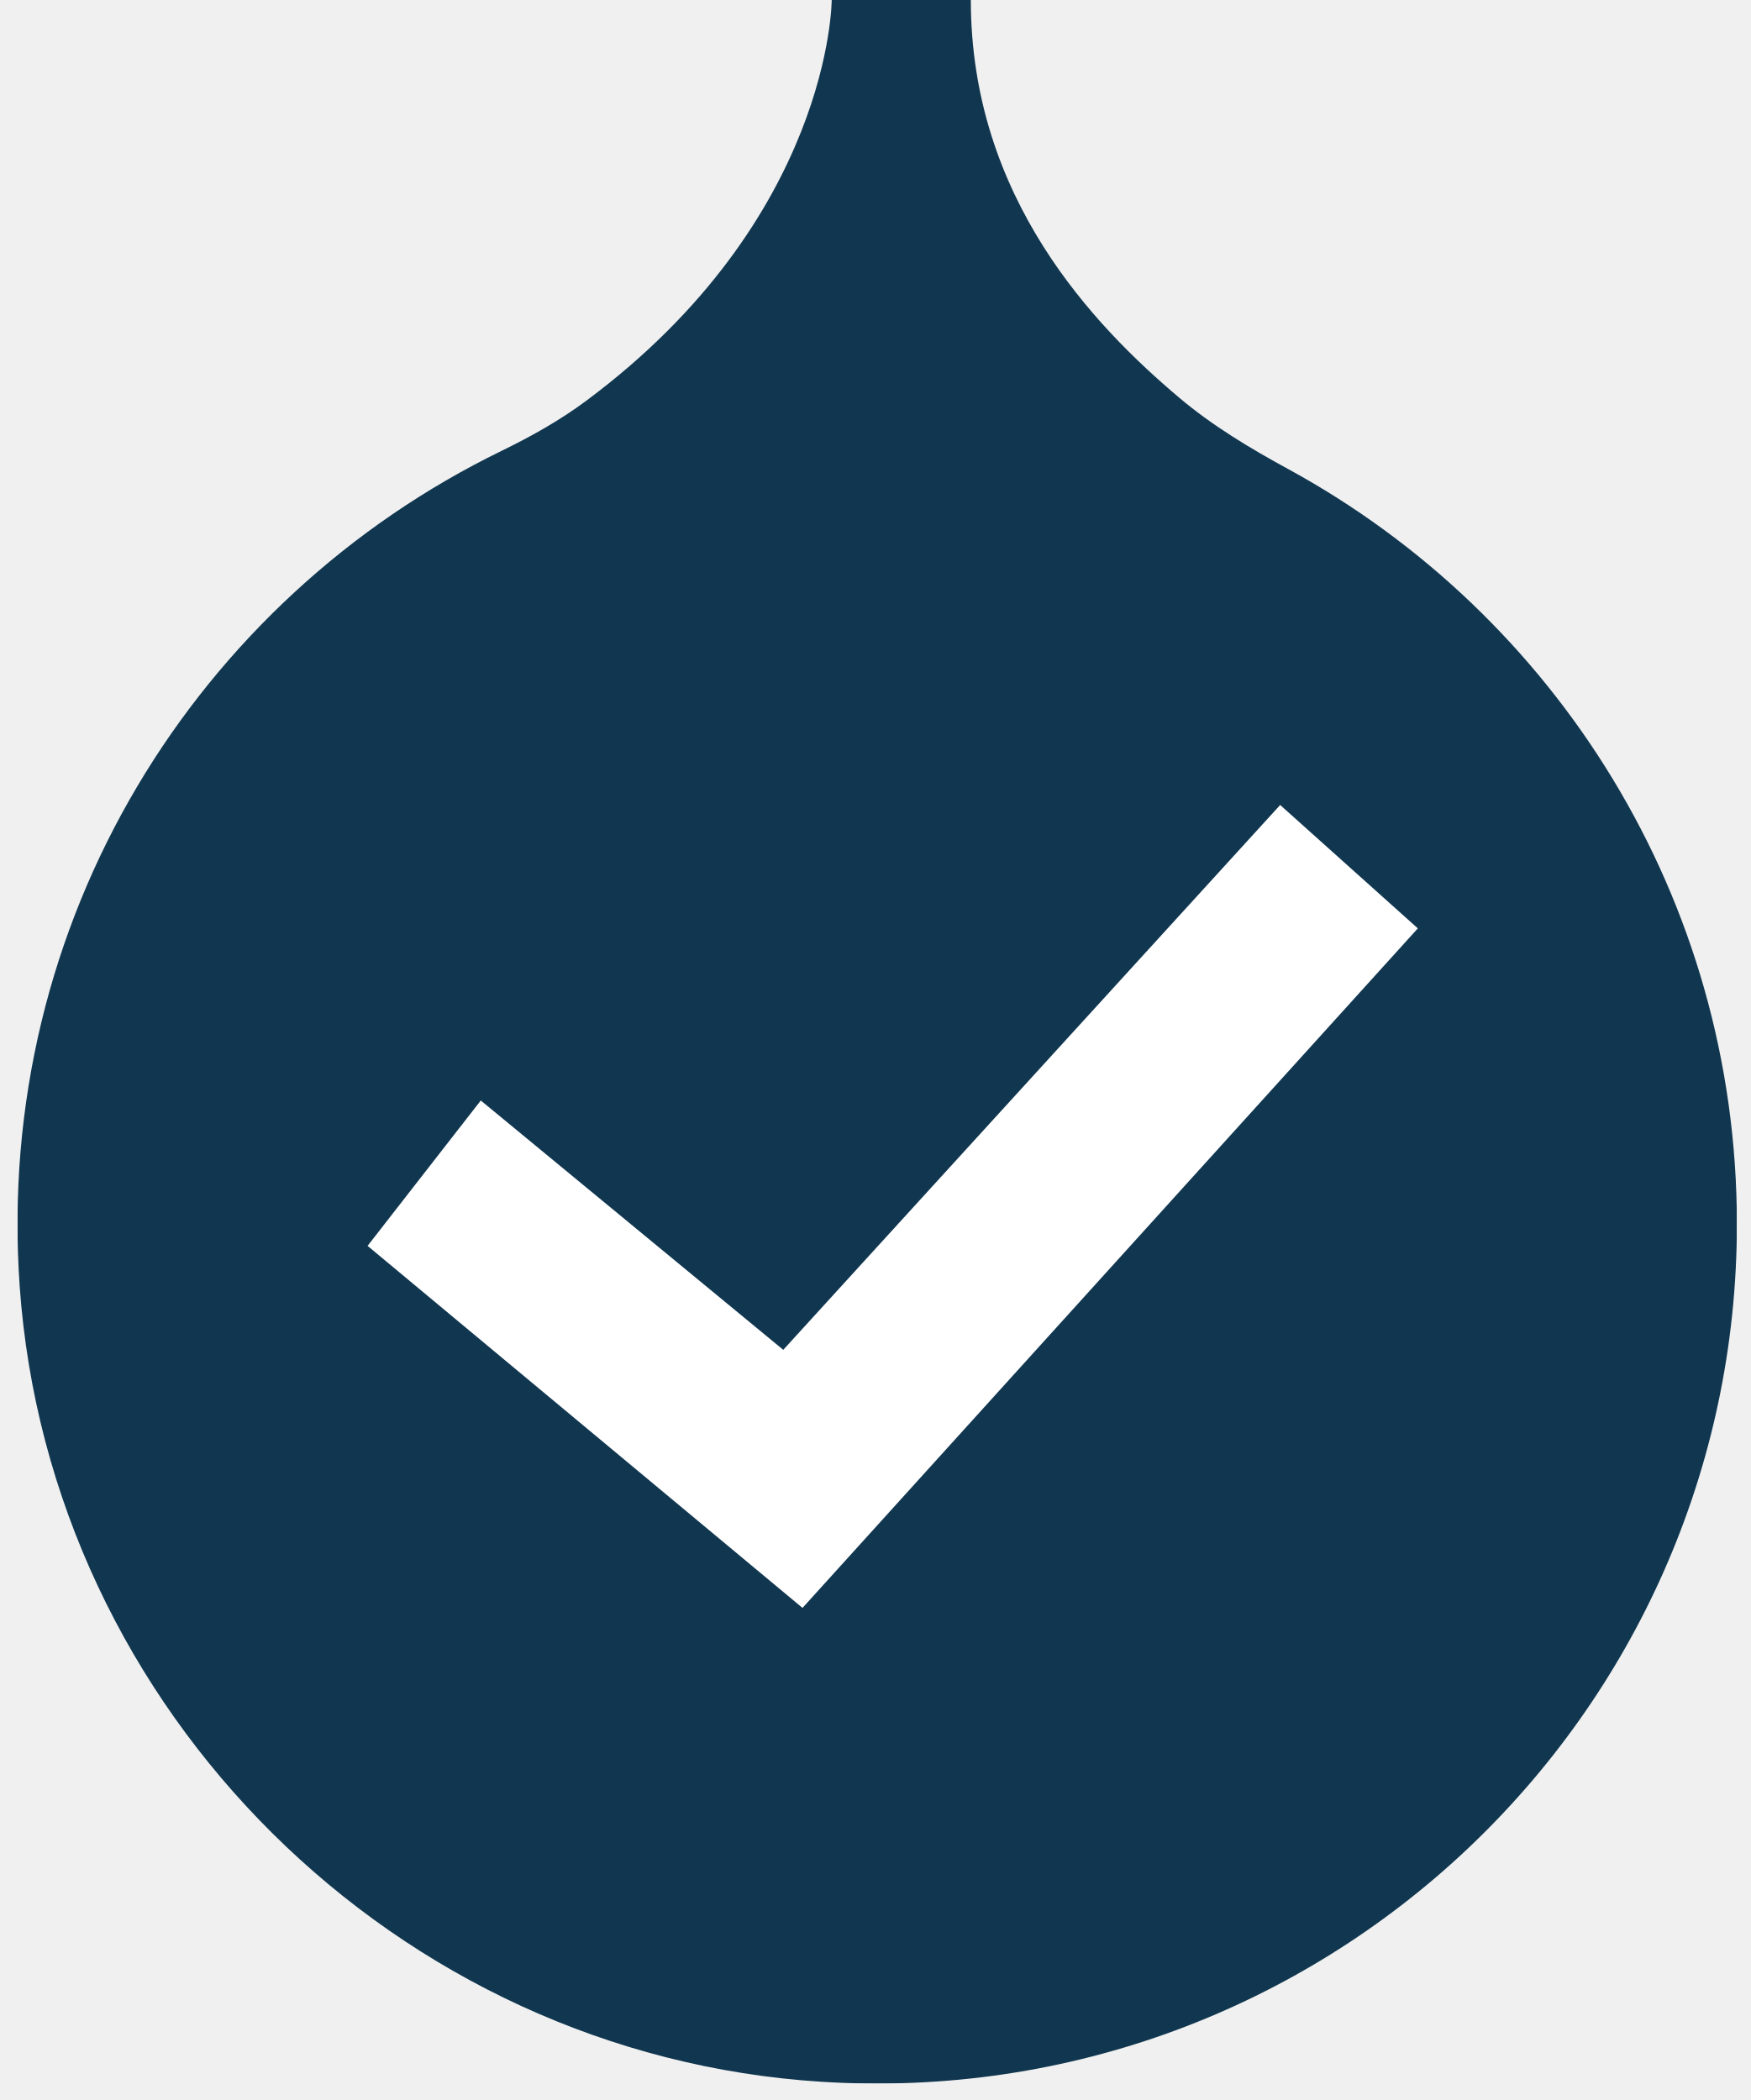
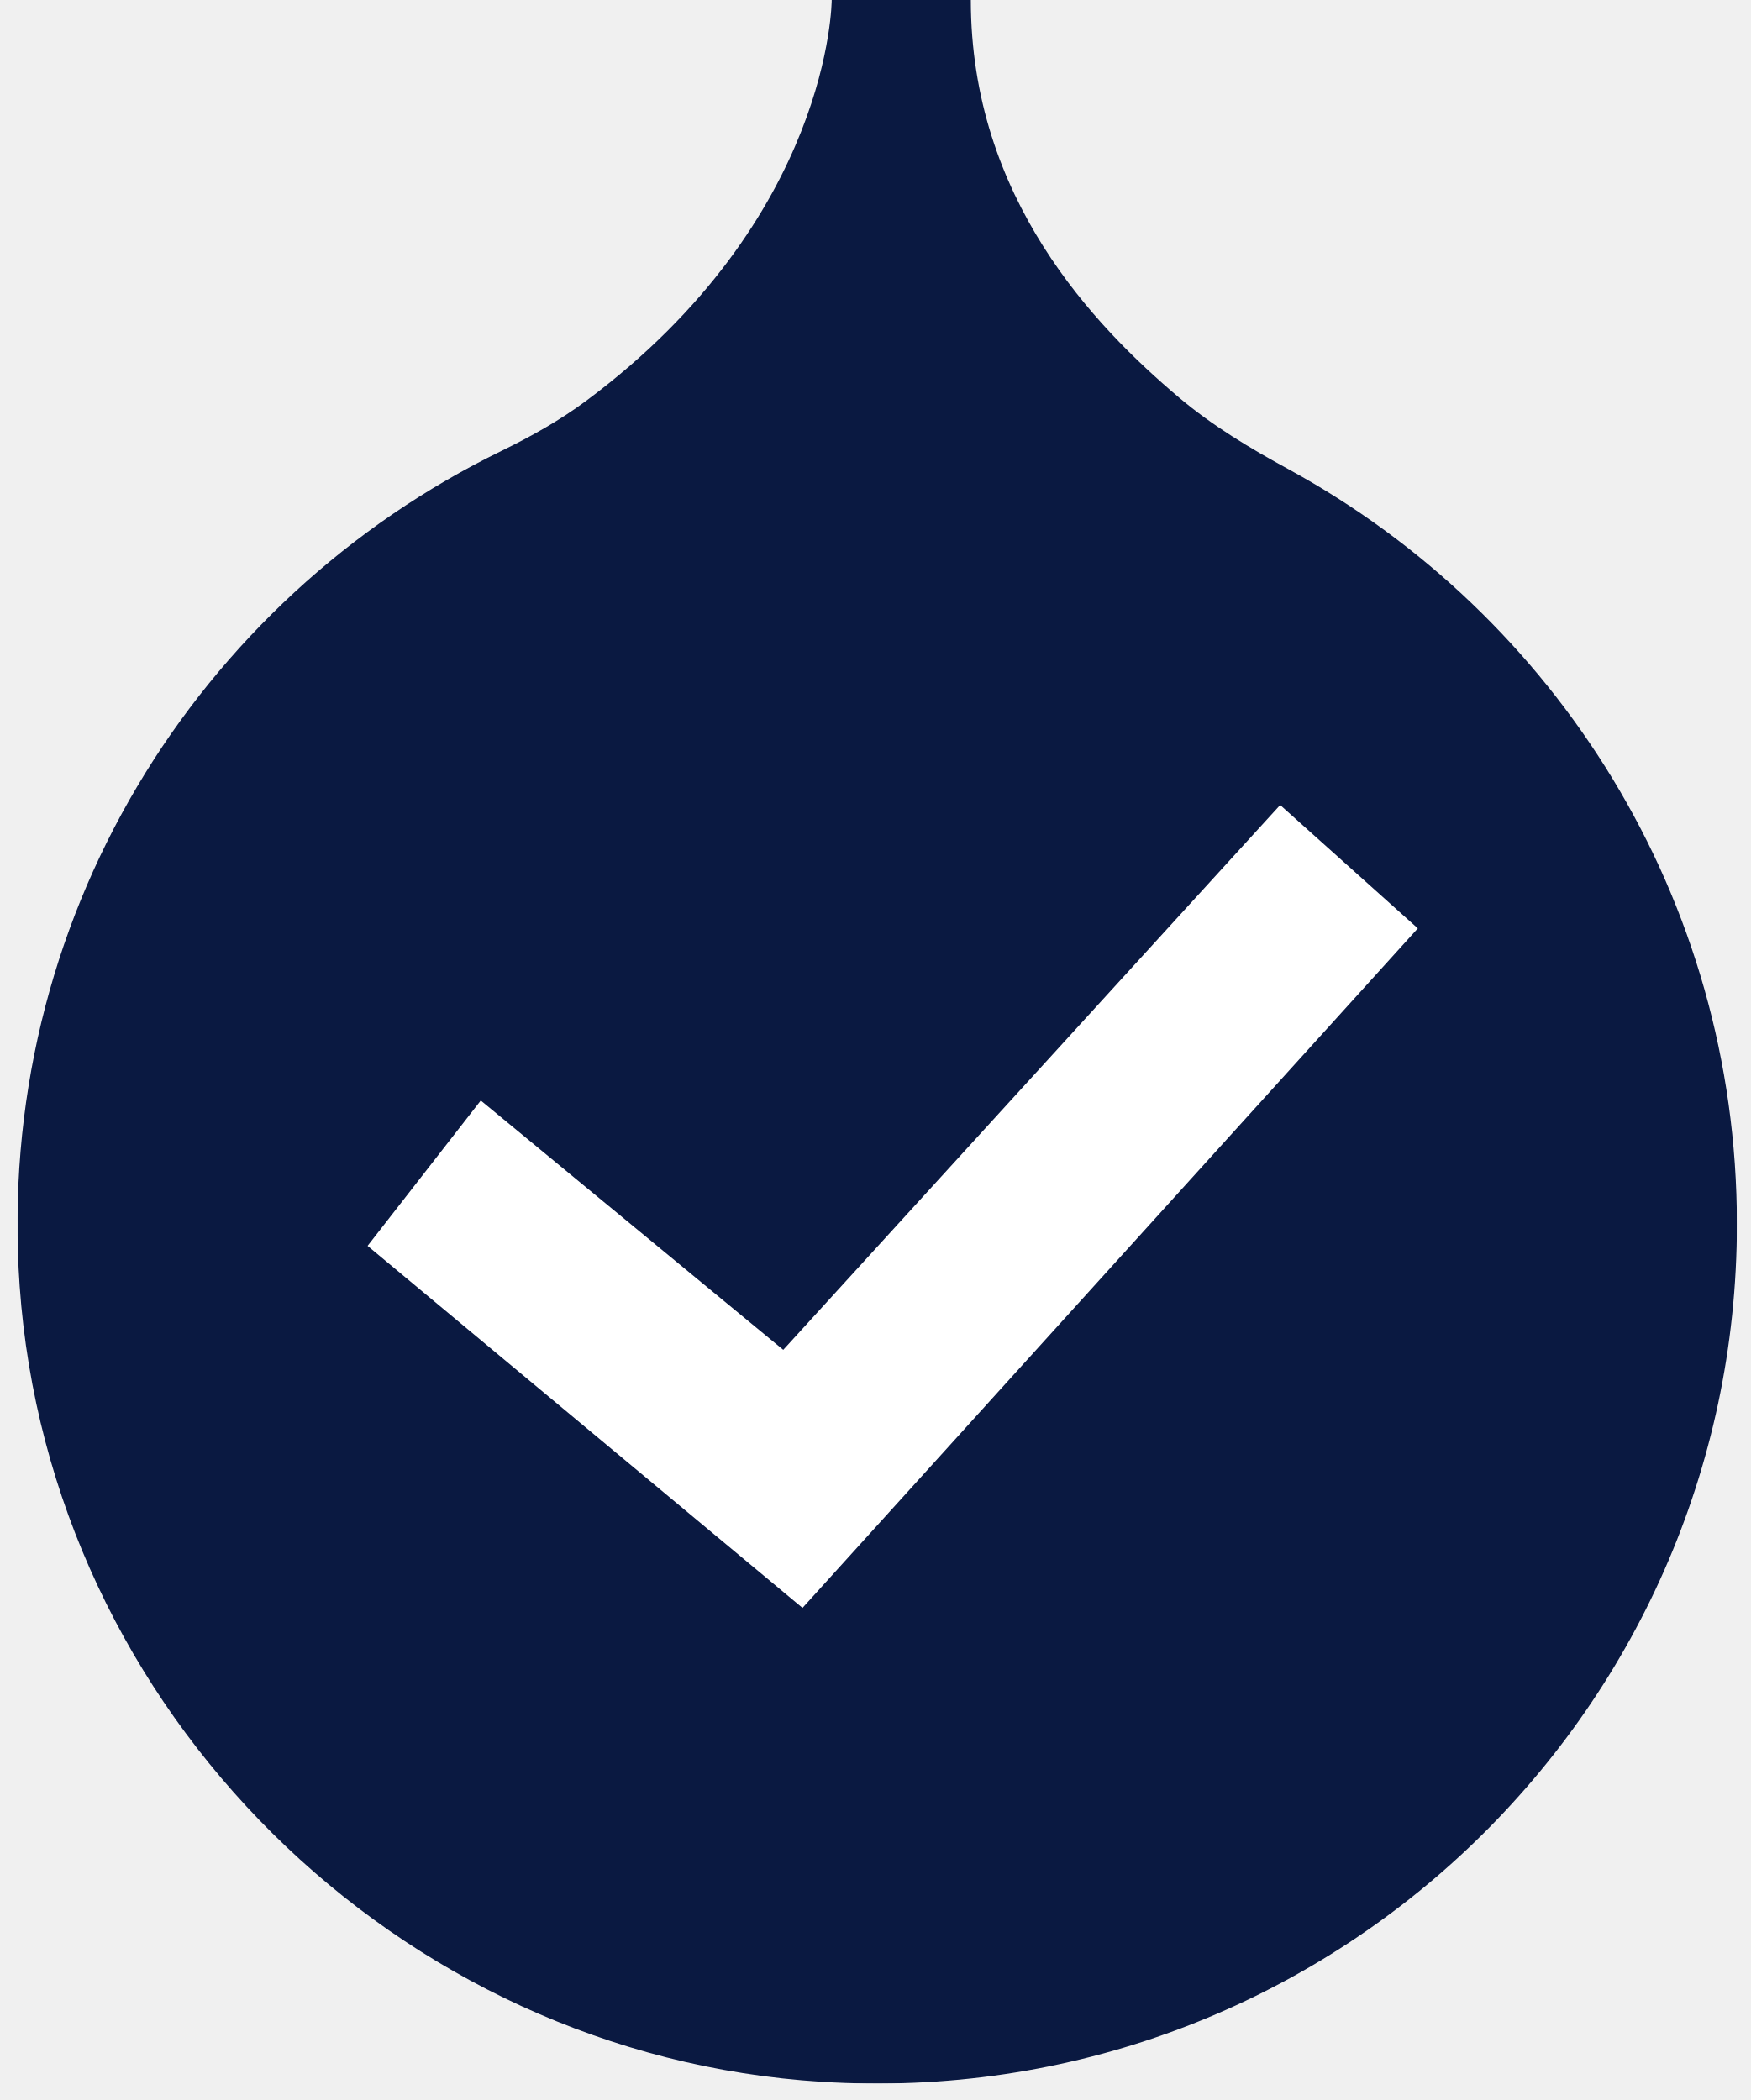
<svg xmlns="http://www.w3.org/2000/svg" xmlns:xlink="http://www.w3.org/1999/xlink" width="50" height="60">
  <defs>
    <path id="a" d="M0 0h59.53v49.113H0z" />
  </defs>
  <g fill="none" fill-rule="evenodd">
    <g transform="matrix(0 1 1 0 .5 0)">
      <mask id="b" fill="#fff">
        <use xlink:href="#a" />
      </mask>
-       <path d="M12.879 13.832c-.41.841-.87 1.663-1.426 2.41C6.233 23.257 0 23.257 0 23.257v3.974c5.658 0 9.315 3.528 11.361 5.95.803.951 1.445 2.023 2.041 3.116 4.164 7.634 12.262 12.816 21.571 12.816 14.086 0 25.403-11.862 24.507-26.141C58.717 10.825 48.89.917 36.75.062 26.289-.672 17.102 5.15 12.879 13.833z" fill="#113750" mask="url(#b)" />
+       <path d="M12.879 13.832c-.41.841-.87 1.663-1.426 2.41C6.233 23.257 0 23.257 0 23.257v3.974c5.658 0 9.315 3.528 11.361 5.95.803.951 1.445 2.023 2.041 3.116 4.164 7.634 12.262 12.816 21.571 12.816 14.086 0 25.403-11.862 24.507-26.141C58.717 10.825 48.89.917 36.75.062 26.289-.672 17.102 5.15 12.879 13.833z" fill="#0a1941" mask="url(#b)" />
    </g>
    <path fill="#FFF" fill-rule="nonzero" d="M10.5 35.596l3.233-4.153 8.64 7.124L36.567 23l3.932 3.525L22.923 45.94z" />
  </g>
</svg>
